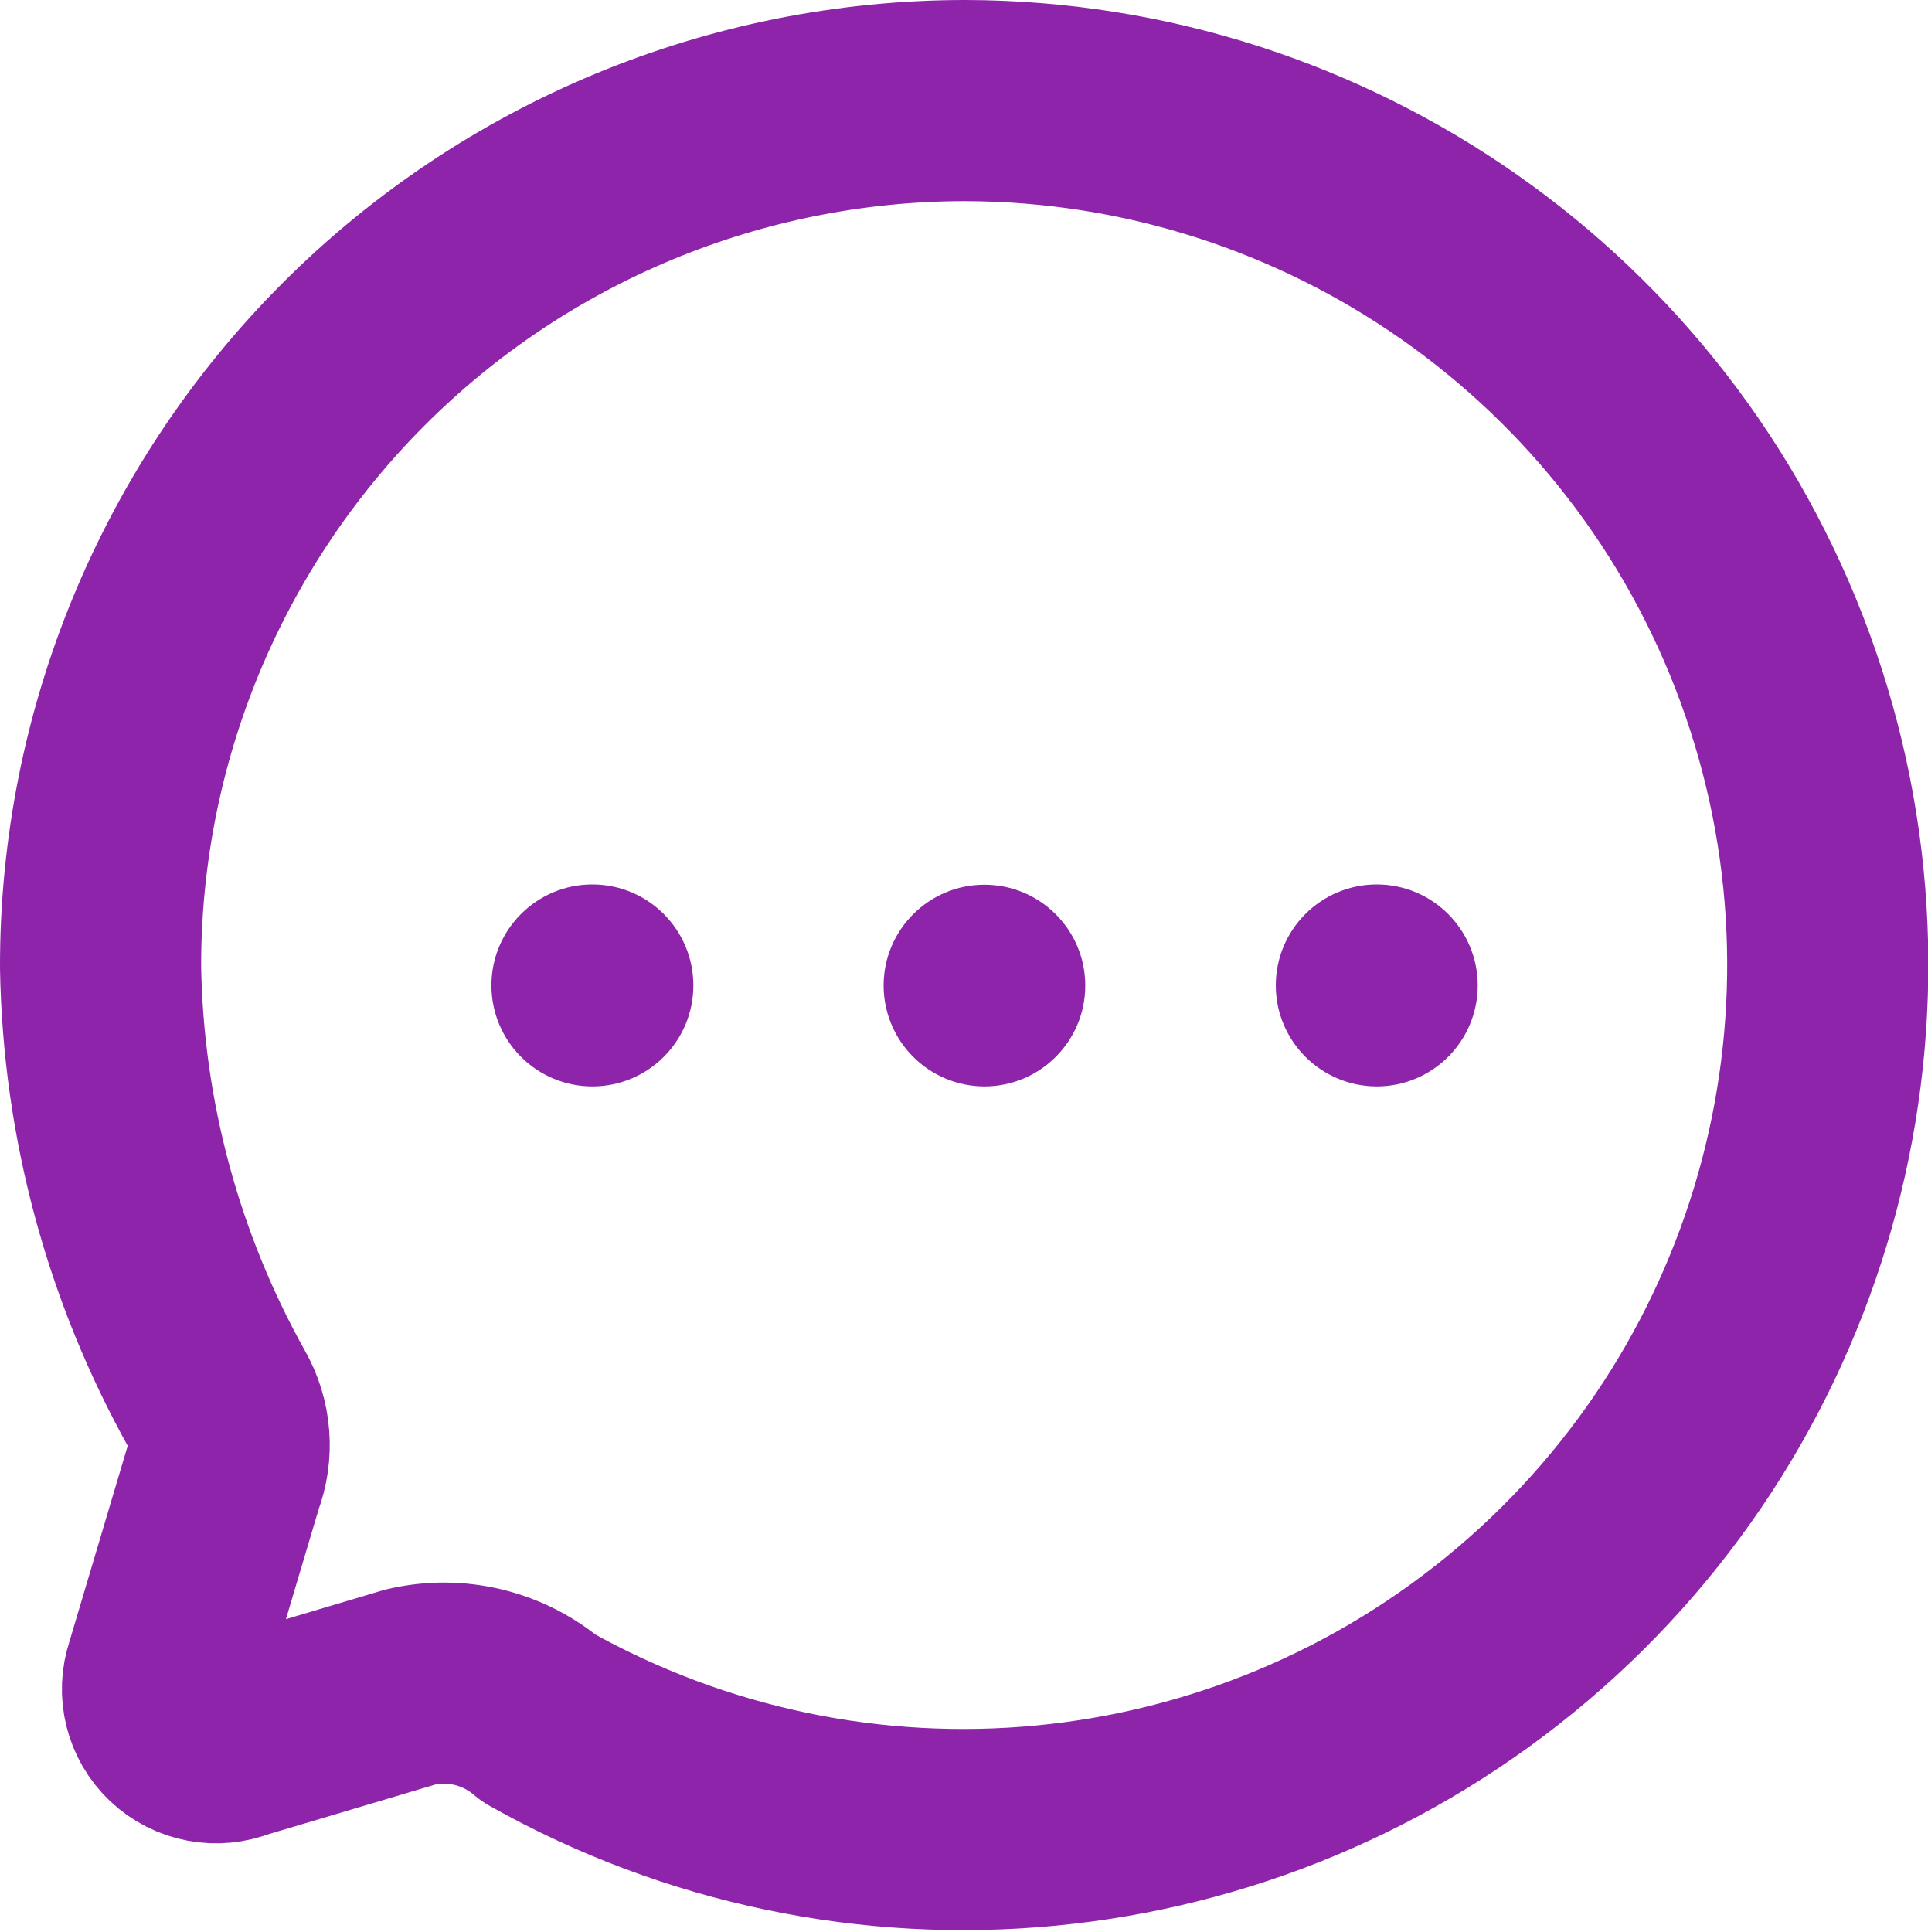
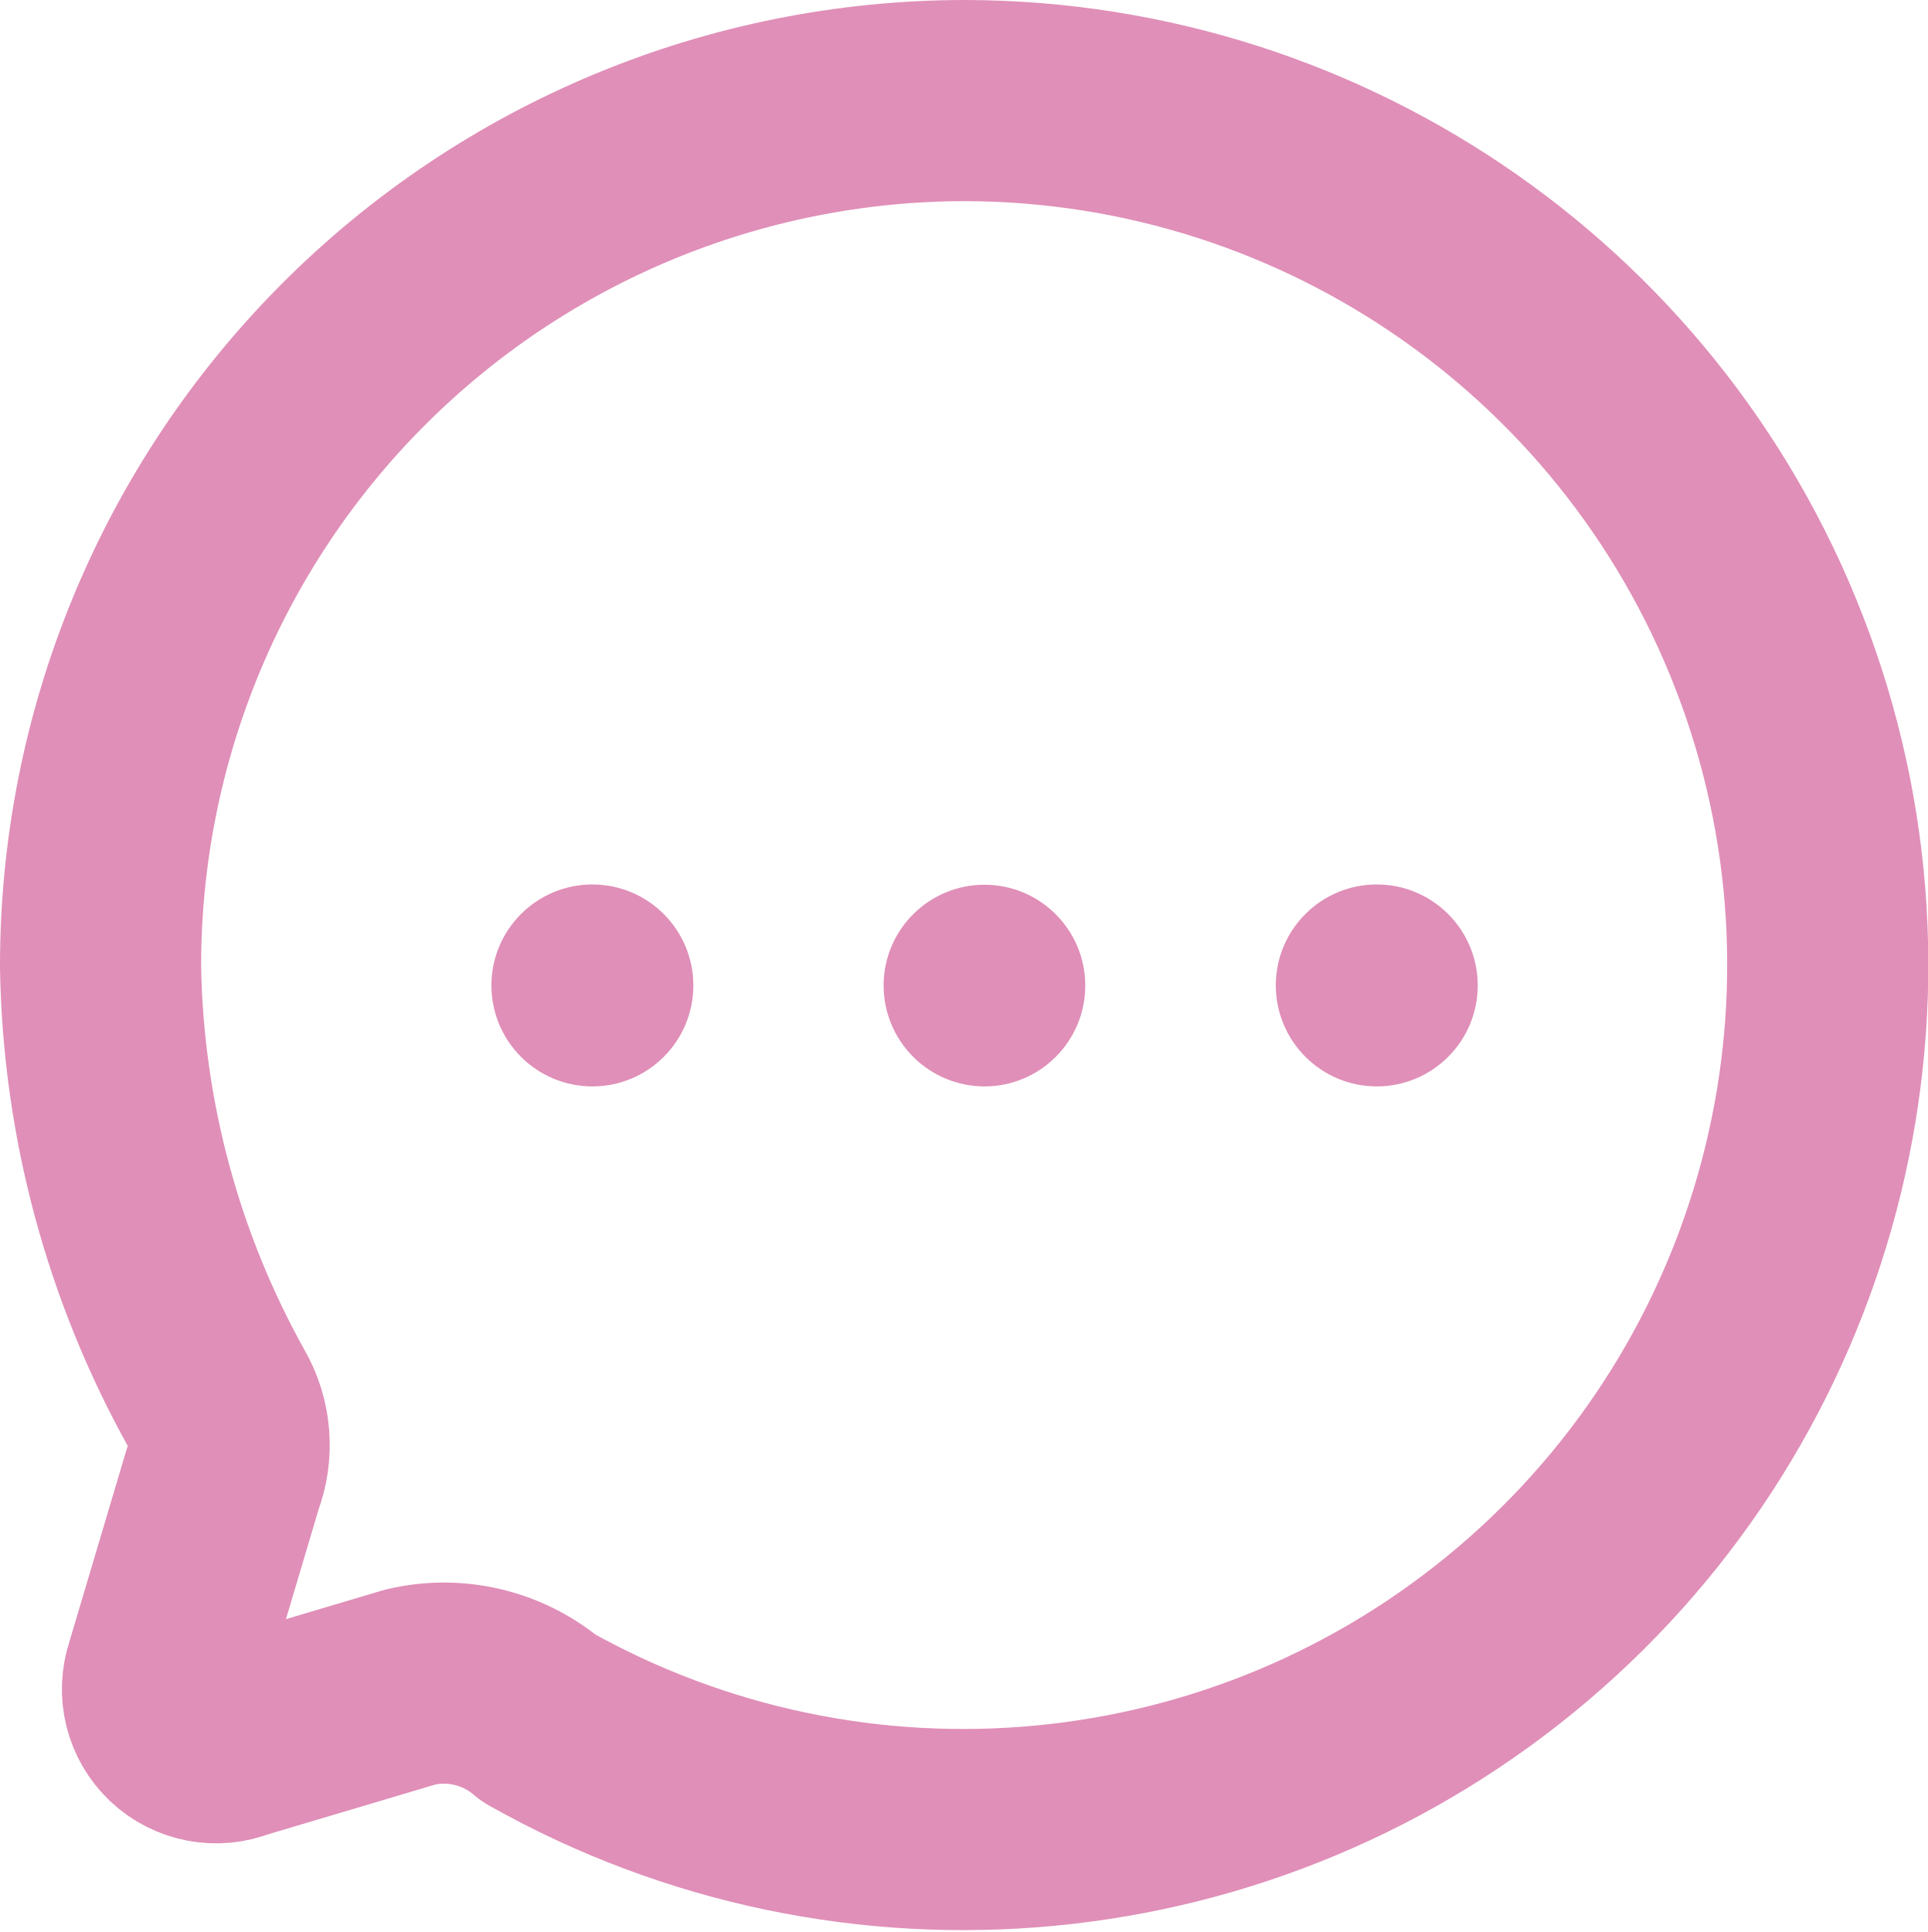
<svg xmlns="http://www.w3.org/2000/svg" width="14.379" height="14.408" viewBox="0 0 14.379 14.408">
  <g transform="translate(0.75 0.75)">
-     <path d="M5.85.753a.753.753,0,1,1,.753.755A.754.754,0,0,1,5.85.753Zm-2.925,0a.752.752,0,1,1,.752.755A.753.753,0,0,1,2.925.753ZM0,.753a.753.753,0,1,1,.752.755A.753.753,0,0,1,0,.753Z" transform="translate(2.915 5.844)" fill="#8e24aa" />
-     <path d="M6.452,0A6.451,6.451,0,0,0,0,6.464,6.843,6.843,0,0,0,.869,9.688a.679.679,0,0,1,.045.582L.483,11.718a.4.4,0,0,0,.528.5l1.3-.387a1.091,1.091,0,0,1,.959.233A6.447,6.447,0,1,0,6.452,0Z" fill="none" stroke="#8e24aa" stroke-linecap="round" stroke-linejoin="round" stroke-miterlimit="10" stroke-width="1.5" />
+     <path d="M5.85.753a.753.753,0,1,1,.753.755A.754.754,0,0,1,5.85.753Zm-2.925,0a.752.752,0,1,1,.752.755A.753.753,0,0,1,2.925.753ZM0,.753a.753.753,0,1,1,.752.755A.753.753,0,0,1,0,.753Z" transform="translate(2.915 5.844)" fill="#e08fb8" />
+     <path d="M6.452,0A6.451,6.451,0,0,0,0,6.464,6.843,6.843,0,0,0,.869,9.688a.679.679,0,0,1,.045.582L.483,11.718a.4.4,0,0,0,.528.5l1.3-.387a1.091,1.091,0,0,1,.959.233A6.447,6.447,0,1,0,6.452,0Z" fill="none" stroke="#e08fb8" stroke-linecap="round" stroke-linejoin="round" stroke-miterlimit="10" stroke-width="1.5" />
  </g>
</svg>
